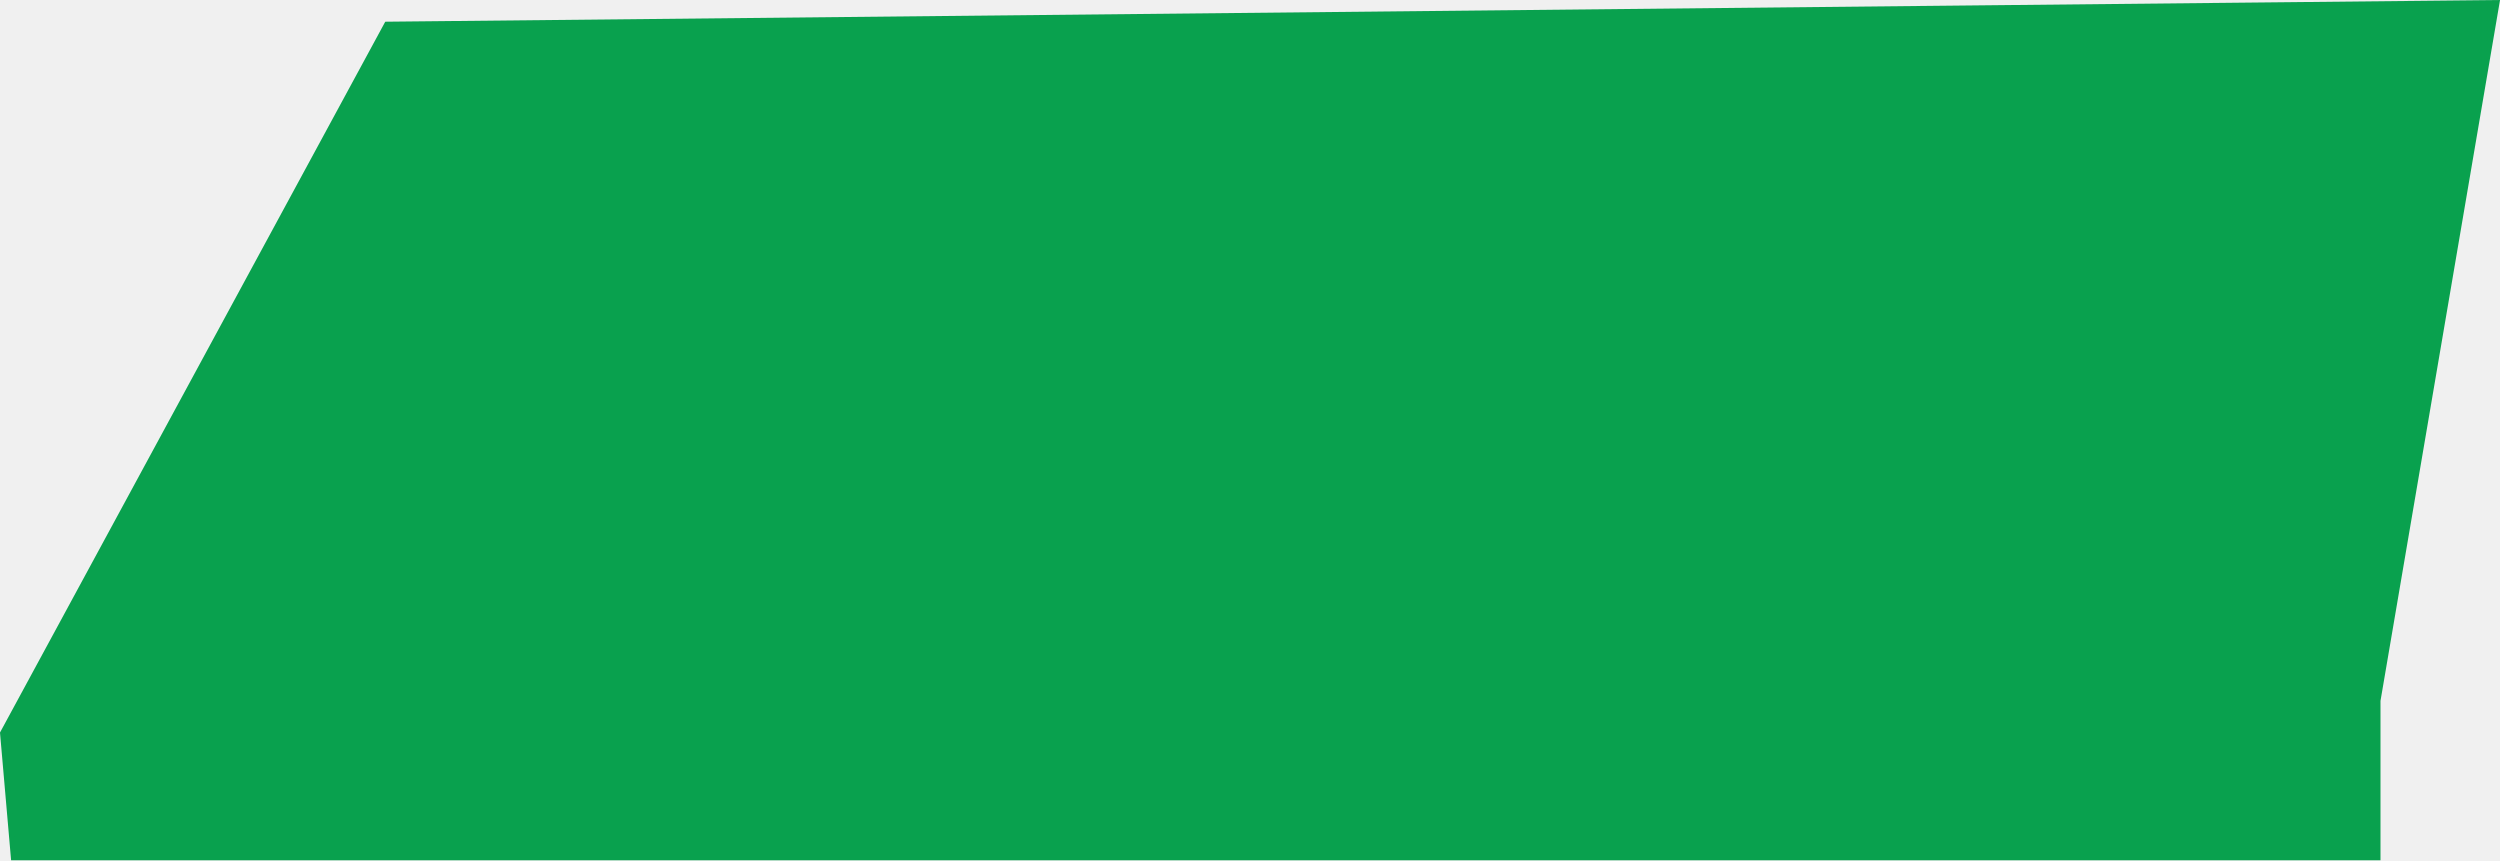
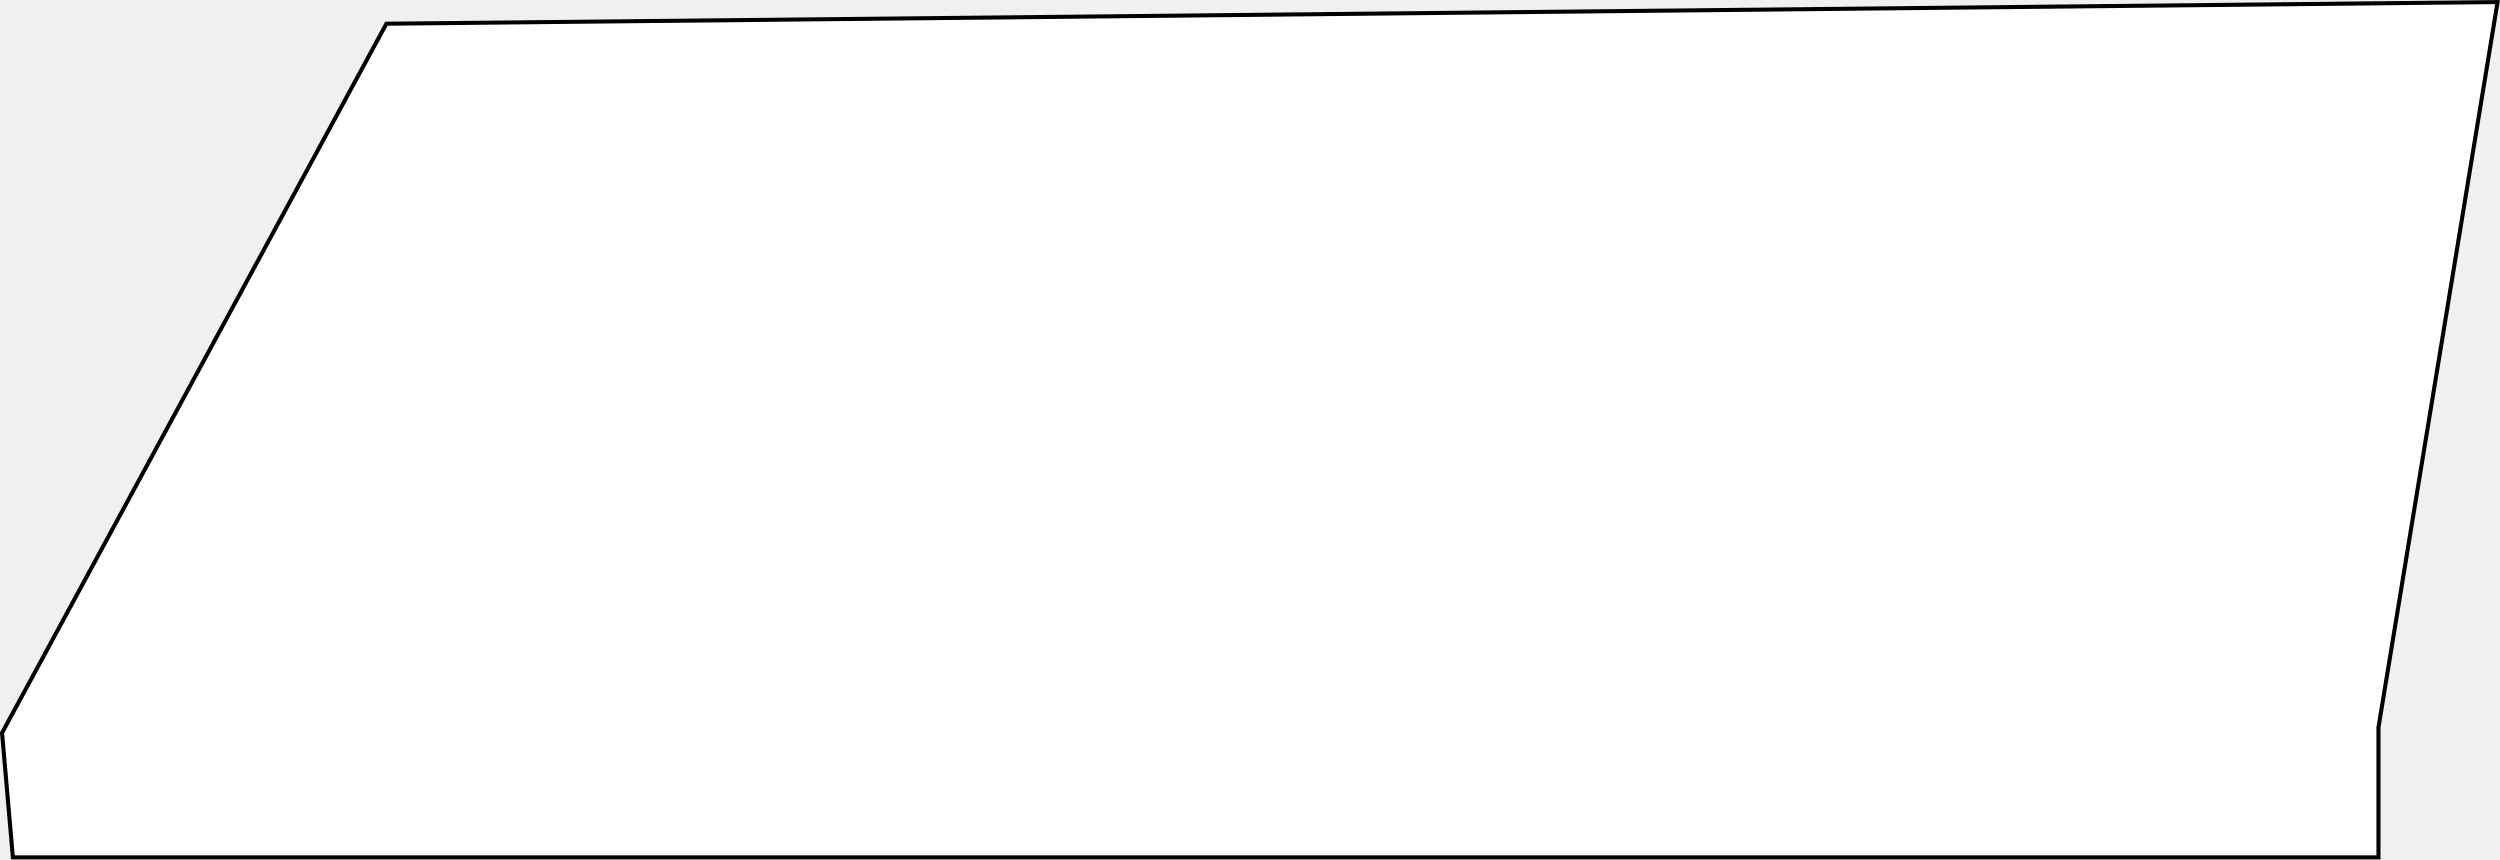
- <svg xmlns="http://www.w3.org/2000/svg" viewBox="0 0 462.1 159.01">
+ <svg xmlns="http://www.w3.org/2000/svg" viewBox="0 0 461.83 158.75">
  <defs>
-     <style>.cls-1{fill:#09a14e;stroke:#09a14e;stroke-miterlimit:10;}</style>
+     <style>.cls-1{fill:#fff;stroke:#000;stroke-miterlimit:10;stroke-width:0.75px;}</style>
  </defs>
  <g id="Layer_2" data-name="Layer 2">
    <g id="Layer_1-2" data-name="Layer 1">
-       <polygon class="cls-1" points="71.51 4.51 0.51 135.51 2.51 158.51 439.51 158.51 439.51 129.51 461.51 0.51 71.51 4.51" />
+       <polygon class="cls-1" points="71.38 4.38 0.38 135.38 2.38 158.38 439.38 158.38 439.38 134.38 461.38 0.38 71.38 4.38" />
    </g>
  </g>
</svg>
